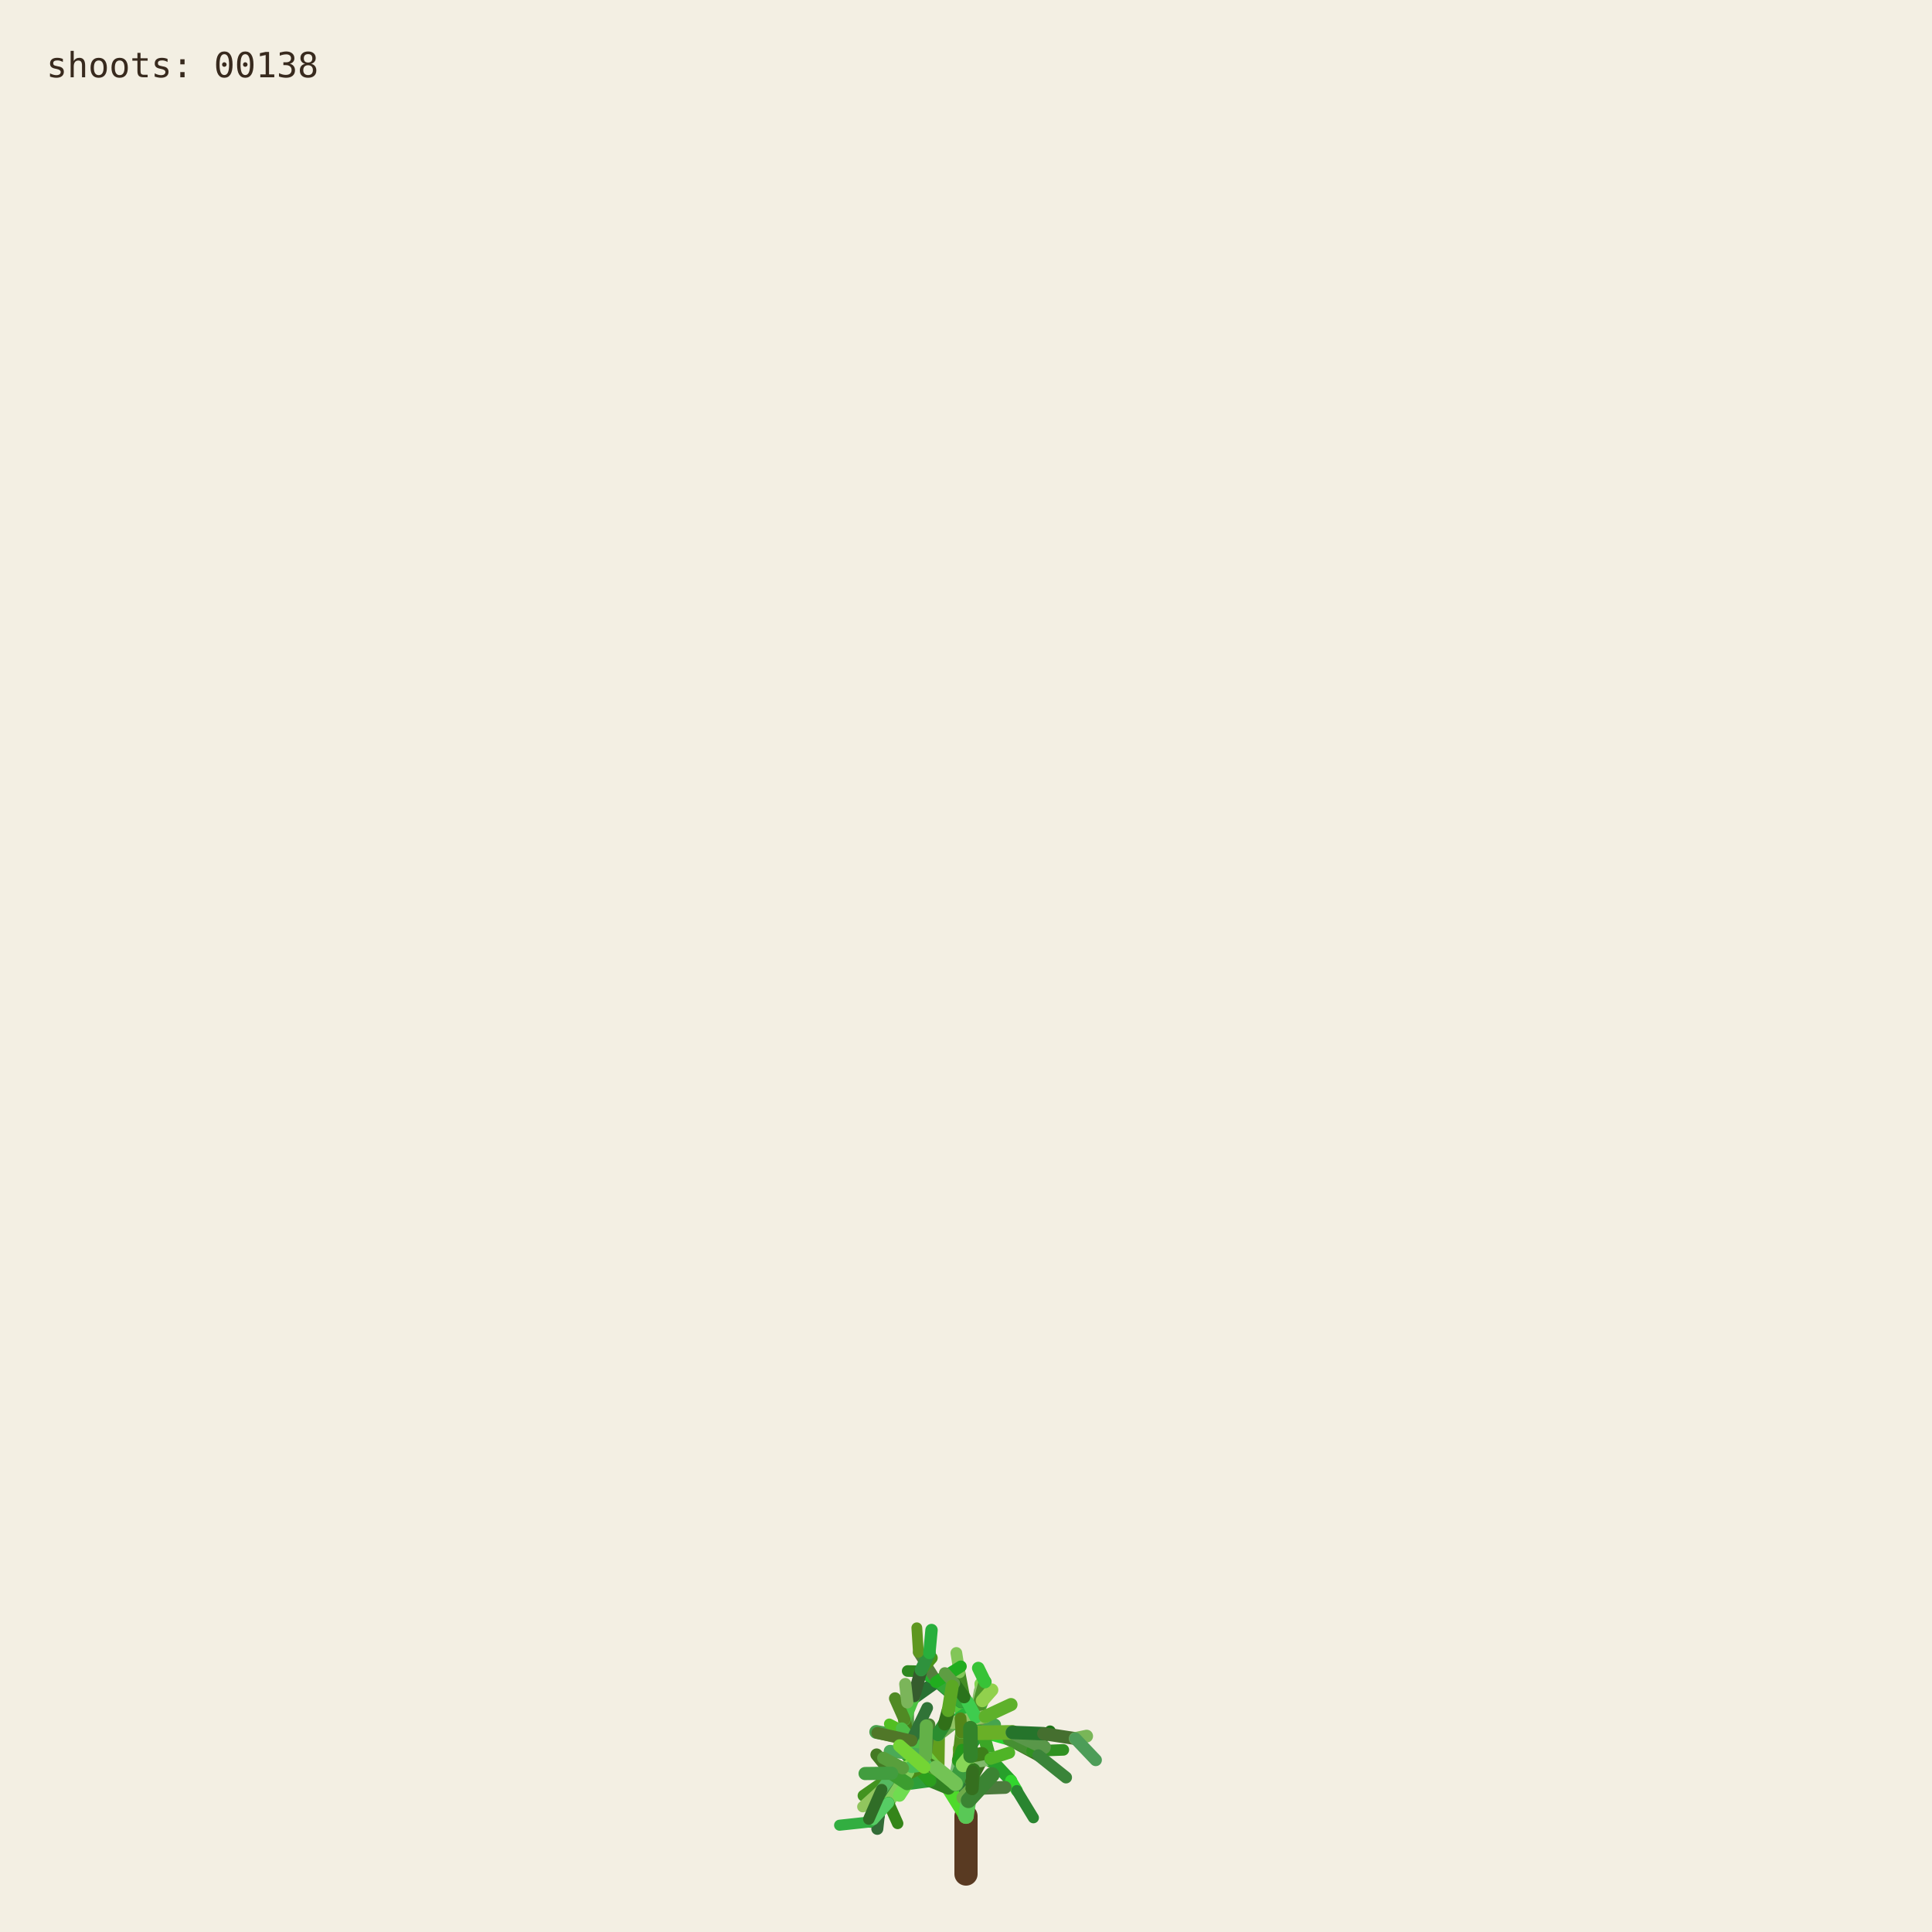
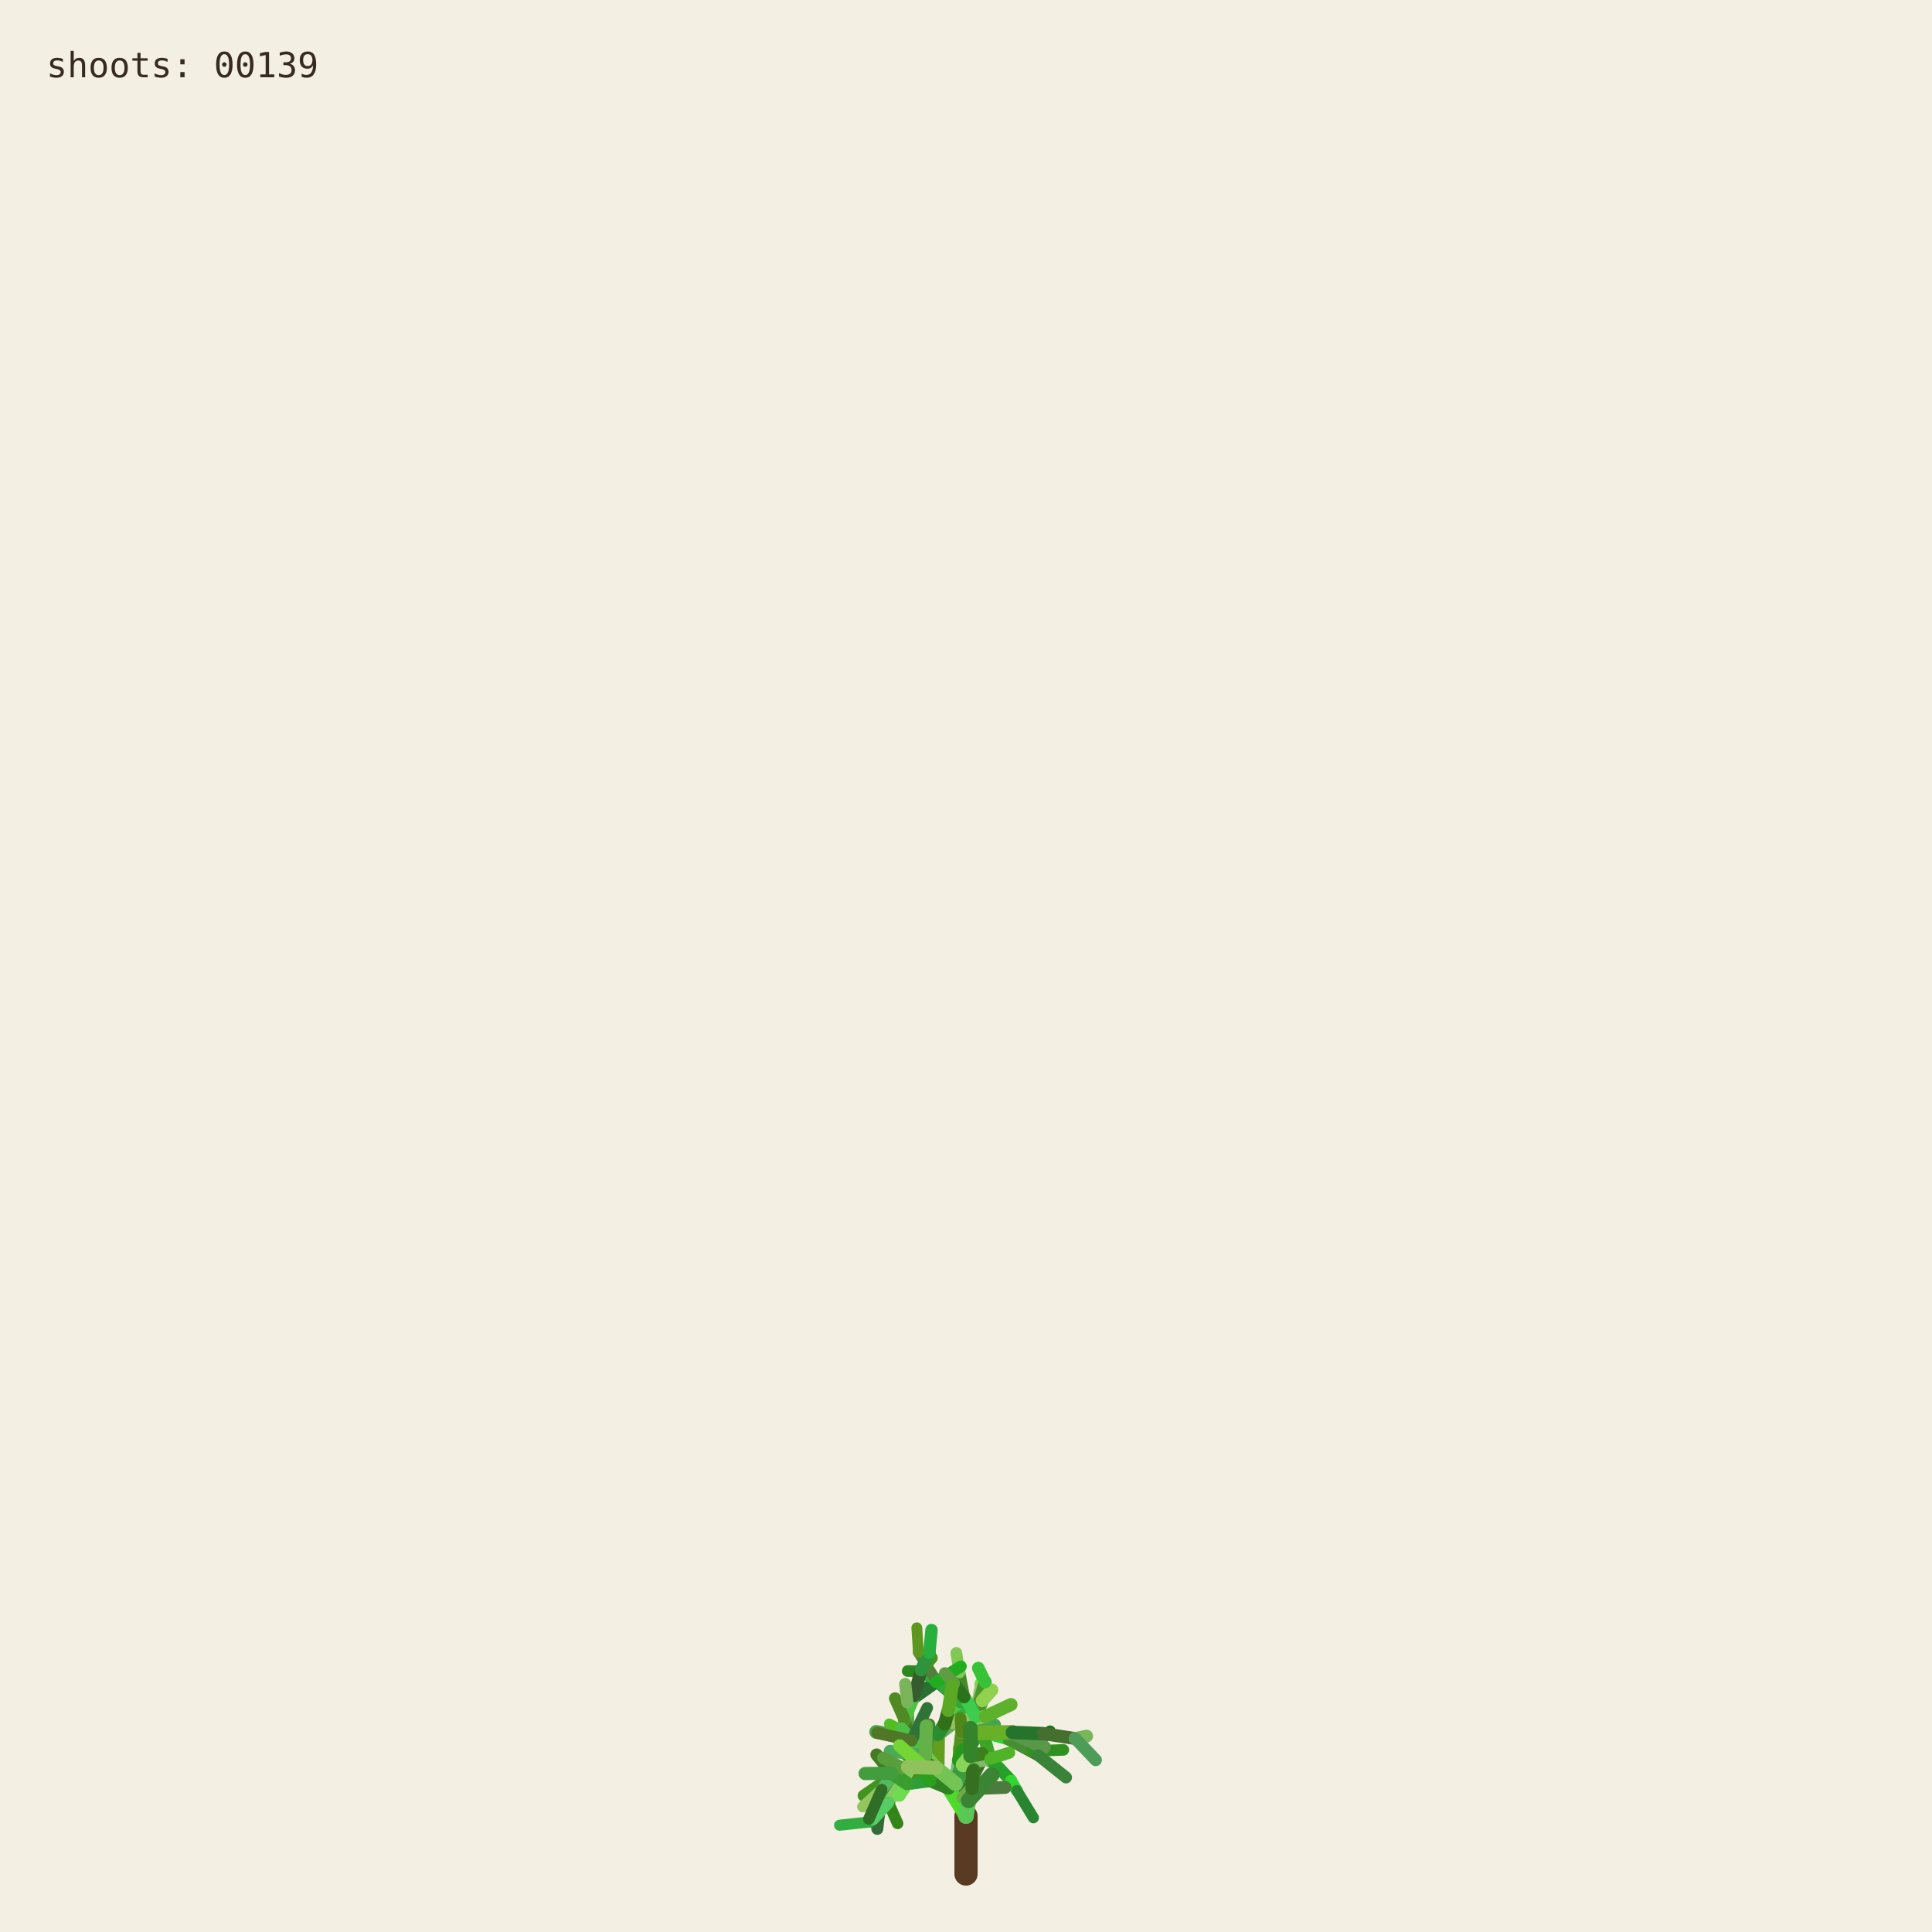
<svg xmlns="http://www.w3.org/2000/svg" viewBox="0 0 1000 1000" role="img" aria-labelledby="title desc">
  <rect width="1000" height="1000" fill="#f3efe3" />
  <g fill="none" stroke-linecap="round">
    <path d="M500 970 L500 940" stroke="#593a22" stroke-width="12" />
    <path d="M500.000 940.000 L494.591 923.254" stroke="hsl(89 50% 51%)" stroke-width="8.067" data-shoot="1" />
    <path d="M500.000 940.000 L498.548 930.480" stroke="hsl(108 42% 32%)" stroke-width="7.603" data-shoot="2" />
    <path d="M494.591 923.254 L485.237 916.016" stroke="hsl(129 39% 53%)" stroke-width="7.427" data-shoot="3" />
    <path d="M498.548 930.480 L502.606 920.794" stroke="hsl(125 41% 32%)" stroke-width="7.235" data-shoot="4" />
    <path d="M502.606 920.794 L496.770 905.343" stroke="hsl(93 34% 43%)" stroke-width="7.253" data-shoot="5" />
    <path d="M494.591 923.254 L497.365 909.040" stroke="hsl(116 35% 60%)" stroke-width="8.012" data-shoot="6" />
    <path d="M485.237 916.016 L485.497 897.710" stroke="hsl(89 69% 37%)" stroke-width="7.213" data-shoot="7" />
    <path d="M496.770 905.343 L501.215 895.004" stroke="hsl(92 66% 60%)" stroke-width="7.141" data-shoot="8" />
    <path d="M497.365 909.040 L506.164 896.866" stroke="hsl(126 59% 38%)" stroke-width="8.073" data-shoot="9" />
    <path d="M501.215 895.004 L510.832 888.548" stroke="hsl(91 35% 42%)" stroke-width="6.879" data-shoot="10" />
    <path d="M485.497 897.710 L493.416 891.622" stroke="hsl(104 36% 49%)" stroke-width="7.124" data-shoot="11" />
    <path d="M500.000 940.000 L490.927 925.443" stroke="hsl(108 70% 51%)" stroke-width="7.399" data-shoot="12" />
    <path d="M485.237 916.016 L479.157 913.325" stroke="hsl(112 69% 34%)" stroke-width="7.149" data-shoot="13" />
    <path d="M490.927 925.443 L481.351 921.527" stroke="hsl(111 58% 32%)" stroke-width="6.945" data-shoot="14" />
    <path d="M498.548 930.480 L503.173 925.799" stroke="hsl(98 40% 48%)" stroke-width="6.990" data-shoot="15" />
    <path d="M496.770 905.343 L505.035 888.845" stroke="hsl(101 68% 48%)" stroke-width="6.979" data-shoot="16" />
    <path d="M493.416 891.622 L508.817 896.643" stroke="hsl(128 70% 39%)" stroke-width="6.561" data-shoot="17" />
    <path d="M479.157 913.325 L469.750 899.500" stroke="hsl(95 57% 50%)" stroke-width="7.139" data-shoot="18" />
    <path d="M505.035 888.845 L508.436 880.301" stroke="hsl(98 53% 41%)" stroke-width="6.832" data-shoot="19" />
    <path d="M501.215 895.004 L501.550 888.479" stroke="hsl(112 68% 42%)" stroke-width="6.773" data-shoot="20" />
    <path d="M485.237 916.016 L479.029 908.697" stroke="hsl(100 57% 53%)" stroke-width="6.945" data-shoot="21" />
    <path d="M502.606 920.794 L496.127 911.207" stroke="hsl(123 62% 40%)" stroke-width="6.865" data-shoot="22" />
    <path d="M496.127 911.207 L497.635 896.782" stroke="hsl(93 65% 34%)" stroke-width="6.505" data-shoot="23" />
    <path d="M494.591 923.254 L500.793 909.571" stroke="hsl(113 71% 34%)" stroke-width="7.895" data-shoot="24" />
    <path d="M485.237 916.016 L479.462 917.793" stroke="hsl(99 66% 28%)" stroke-width="7.154" data-shoot="25" />
    <path d="M485.237 916.016 L473.231 912.147" stroke="hsl(93 38% 42%)" stroke-width="6.997" data-shoot="26" />
    <path d="M485.237 916.016 L473.737 913.680" stroke="hsl(114 35% 58%)" stroke-width="6.828" data-shoot="27" />
    <path d="M497.635 896.782 L497.395 881.015" stroke="hsl(110 56% 51%)" stroke-width="6.336" data-shoot="28" />
    <path d="M469.750 899.500 L453.522 896.436" stroke="hsl(121 37% 46%)" stroke-width="7.140" data-shoot="29" />
    <path d="M481.351 921.527 L469.530 923.105" stroke="hsl(126 55% 40%)" stroke-width="6.995" data-shoot="30" />
    <path d="M505.035 888.845 L499.035 878.436" stroke="hsl(88 42% 31%)" stroke-width="6.545" data-shoot="31" />
    <path d="M502.606 920.794 L507.653 911.330" stroke="hsl(99 57% 28%)" stroke-width="6.856" data-shoot="32" />
    <path d="M481.351 921.527 L478.279 914.724" stroke="hsl(122 35% 29%)" stroke-width="6.742" data-shoot="33" />
    <path d="M508.817 896.643 L522.168 900.369" stroke="hsl(122 67% 50%)" stroke-width="6.210" data-shoot="34" />
    <path d="M479.029 908.697 L477.185 899.261" stroke="hsl(124 64% 35%)" stroke-width="6.693" data-shoot="35" />
    <path d="M494.591 923.254 L498.563 913.442" stroke="hsl(122 45% 42%)" stroke-width="7.987" data-shoot="36" />
    <path d="M473.737 913.680 L467.283 915.265" stroke="hsl(125 60% 37%)" stroke-width="6.814" data-shoot="37" />
    <path d="M481.351 921.527 L469.226 908.135" stroke="hsl(113 69% 37%)" stroke-width="6.660" data-shoot="38" />
    <path d="M473.231 912.147 L461.374 919.424" stroke="hsl(100 70% 60%)" stroke-width="6.453" data-shoot="39" />
    <path d="M497.635 896.782 L500.334 886.420" stroke="hsl(108 47% 53%)" stroke-width="6.302" data-shoot="40" />
    <path d="M467.283 915.265 L455.168 929.331" stroke="hsl(120 40% 35%)" stroke-width="6.786" data-shoot="41" />
    <path d="M508.817 896.643 L512.869 911.725" stroke="hsl(110 63% 40%)" stroke-width="6.518" data-shoot="42" />
    <path d="M496.127 911.207 L497.987 905.795" stroke="hsl(115 70% 35%)" stroke-width="6.363" data-shoot="43" />
    <path d="M507.653 911.330 L512.674 910.357" stroke="hsl(104 36% 57%)" stroke-width="6.747" data-shoot="44" />
    <path d="M479.157 913.325 L470.181 917.185" stroke="hsl(95 64% 53%)" stroke-width="6.833" data-shoot="45" />
    <path d="M469.750 899.500 L469.633 881.151" stroke="hsl(111 38% 45%)" stroke-width="6.815" data-shoot="46" />
    <path d="M479.029 908.697 L480.879 892.655" stroke="hsl(102 44% 35%)" stroke-width="6.467" data-shoot="47" />
    <path d="M500.334 886.420 L507.457 881.593" stroke="hsl(118 47% 56%)" stroke-width="6.197" data-shoot="48" />
    <path d="M461.374 919.424 L446.935 929.431" stroke="hsl(102 65% 35%)" stroke-width="6.069" data-shoot="49" />
    <path d="M508.436 880.301 L507.585 871.602" stroke="hsl(97 61% 57%)" stroke-width="6.448" data-shoot="50" />
    <path d="M512.674 910.357 L523.304 921.702" stroke="hsl(122 61% 39%)" stroke-width="6.341" data-shoot="51" />
    <path d="M500.000 940.000 L501.279 931.882" stroke="hsl(118 51% 56%)" stroke-width="7.998" data-shoot="52" />
    <path d="M499.035 878.436 L496.590 865.625" stroke="hsl(103 58% 35%)" stroke-width="6.115" data-shoot="53" />
    <path d="M485.497 897.710 L488.970 892.287" stroke="hsl(123 54% 36%)" stroke-width="7.087" data-shoot="54" />
    <path d="M496.590 865.625 L495.009 855.557" stroke="hsl(97 49% 56%)" stroke-width="6.061" data-shoot="55" />
    <path d="M469.633 881.151 L484.418 870.623" stroke="hsl(128 48% 30%)" stroke-width="6.659" data-shoot="56" />
    <path d="M485.237 916.016 L477.752 911.974" stroke="hsl(90 58% 50%)" stroke-width="6.898" data-shoot="57" />
    <path d="M498.563 913.442 L502.383 908.863" stroke="hsl(97 61% 59%)" stroke-width="7.688" data-shoot="58" />
    <path d="M479.157 913.325 L464.639 921.037" stroke="hsl(94 69% 32%)" stroke-width="6.531" data-shoot="59" />
    <path d="M478.279 914.724 L471.794 900.929" stroke="hsl(117 71% 29%)" stroke-width="6.231" data-shoot="60" />
    <path d="M522.168 900.369 L536.734 901.964" stroke="hsl(111 46% 60%)" stroke-width="6.038" data-shoot="61" />
    <path d="M471.794 900.929 L465.848 895.170" stroke="hsl(103 40% 56%)" stroke-width="5.768" data-shoot="62" />
    <path d="M469.750 899.500 L468.128 889.982" stroke="hsl(93 64% 30%)" stroke-width="6.667" data-shoot="63" />
    <path d="M477.185 899.261 L475.657 893.582" stroke="hsl(113 52% 40%)" stroke-width="6.319" data-shoot="64" />
    <path d="M479.029 908.697 L474.737 903.891" stroke="hsl(93 52% 43%)" stroke-width="6.709" data-shoot="65" />
    <path d="M523.304 921.702 L526.314 926.781" stroke="hsl(119 67% 51%)" stroke-width="6.166" data-shoot="66" />
    <path d="M505.035 888.845 L507.387 875.338" stroke="hsl(96 40% 59%)" stroke-width="6.739" data-shoot="67" />
    <path d="M522.168 900.369 L537.413 908.545" stroke="hsl(99 61% 27%)" stroke-width="6.155" data-shoot="68" />
    <path d="M497.395 881.015 L483.011 868.683" stroke="hsl(129 53% 36%)" stroke-width="6.314" data-shoot="69" />
    <path d="M522.168 900.369 L534.219 906.339" stroke="hsl(108 48% 38%)" stroke-width="6.199" data-shoot="70" />
    <path d="M493.416 891.622 L507.262 882.093" stroke="hsl(127 63% 43%)" stroke-width="6.826" data-shoot="71" />
    <path d="M502.383 908.863 L508.238 907.761" stroke="hsl(99 66% 30%)" stroke-width="7.032" data-shoot="72" />
    <path d="M508.817 896.643 L514.829 892.790" stroke="hsl(125 40% 46%)" stroke-width="6.585" data-shoot="73" />
    <path d="M468.128 889.982 L473.133 877.764" stroke="hsl(115 52% 51%)" stroke-width="6.671" data-shoot="74" />
    <path d="M465.848 895.170 L460.313 892.280" stroke="hsl(102 70% 44%)" stroke-width="5.549" data-shoot="75" />
    <path d="M468.128 889.982 L463.284 879.089" stroke="hsl(94 59% 34%)" stroke-width="6.302" data-shoot="76" />
    <path d="M461.374 919.424 L456.357 926.300" stroke="hsl(126 42% 53%)" stroke-width="6.125" data-shoot="77" />
    <path d="M483.011 868.683 L476.458 865.059" stroke="hsl(124 68% 42%)" stroke-width="6.199" data-shoot="78" />
    <path d="M455.168 929.331 L454.837 939.862" stroke="hsl(125 68% 35%)" stroke-width="6.316" data-shoot="79" />
    <path d="M534.219 906.339 L550.383 905.736" stroke="hsl(112 63% 35%)" stroke-width="5.969" data-shoot="80" />
    <path d="M470.181 917.185 L459.860 933.116" stroke="hsl(100 53% 58%)" stroke-width="6.224" data-shoot="81" />
    <path d="M497.395 881.015 L484.197 869.260" stroke="hsl(122 53% 43%)" stroke-width="5.862" data-shoot="82" />
    <path d="M536.734 901.964 L543.504 896.023" stroke="hsl(116 68% 27%)" stroke-width="5.871" data-shoot="83" />
    <path d="M476.458 865.059 L469.801 864.922" stroke="hsl(112 62% 33%)" stroke-width="6.006" data-shoot="84" />
    <path d="M506.164 896.866 L524.059 896.699" stroke="hsl(91 64% 42%)" stroke-width="7.575" data-shoot="85" />
    <path d="M485.237 916.016 L472.910 908.590" stroke="hsl(102 57% 31%)" stroke-width="6.875" data-shoot="86" />
    <path d="M469.530 923.105 L465.520 929.278" stroke="hsl(107 67% 59%)" stroke-width="6.616" data-shoot="87" />
    <path d="M505.035 888.845 L509.868 870.612" stroke="hsl(101 57% 37%)" stroke-width="6.791" data-shoot="88" />
    <path d="M493.416 891.622 L509.951 888.485" stroke="hsl(92 44% 58%)" stroke-width="6.812" data-shoot="89" />
    <path d="M503.173 925.799 L520.191 925.155" stroke="hsl(105 34% 36%)" stroke-width="6.682" data-shoot="90" />
    <path d="M474.737 903.891 L466.772 894.583" stroke="hsl(116 48% 51%)" stroke-width="6.158" data-shoot="91" />
    <path d="M484.197 869.260 L475.358 855.233" stroke="hsl(100 34% 37%)" stroke-width="5.647" data-shoot="92" />
    <path d="M505.035 888.845 L500.829 880.951" stroke="hsl(127 58% 52%)" stroke-width="6.474" data-shoot="93" />
    <path d="M479.157 913.325 L471.905 914.367" stroke="hsl(125 48% 52%)" stroke-width="6.716" data-shoot="94" />
    <path d="M501.279 931.882 L513.403 918.671" stroke="hsl(114 44% 36%)" stroke-width="7.978" data-shoot="95" />
    <path d="M524.059 896.699 L540.269 904.338" stroke="hsl(108 35% 44%)" stroke-width="7.297" data-shoot="96" />
    <path d="M524.059 896.699 L540.170 897.356" stroke="hsl(125 52% 30%)" stroke-width="6.964" data-shoot="97" />
    <path d="M497.635 896.782 L497.191 889.399" stroke="hsl(88 69% 31%)" stroke-width="6.119" data-shoot="98" />
    <path d="M508.436 880.301 L513.376 874.721" stroke="hsl(89 59% 56%)" stroke-width="6.732" data-shoot="99" />
    <path d="M469.530 923.105 L461.520 917.825" stroke="hsl(113 54% 40%)" stroke-width="7.033" data-shoot="100" />
    <path d="M473.133 877.764 L476.780 864.372" stroke="hsl(110 34% 27%)" stroke-width="6.596" data-shoot="101" />
    <path d="M471.794 900.929 L479.914 884.001" stroke="hsl(126 41% 32%)" stroke-width="6.024" data-shoot="102" />
    <path d="M512.674 910.357 L522.333 907.203" stroke="hsl(103 64% 43%)" stroke-width="6.219" data-shoot="103" />
    <path d="M509.868 870.612 L506.361 863.395" stroke="hsl(120 56% 49%)" stroke-width="6.521" data-shoot="104" />
    <path d="M540.170 897.356 L556.575 899.863" stroke="hsl(100 40% 31%)" stroke-width="6.676" data-shoot="105" />
    <path d="M459.860 933.116 L464.616 943.790" stroke="hsl(105 68% 31%)" stroke-width="5.925" data-shoot="106" />
    <path d="M461.520 917.825 L453.738 908.211" stroke="hsl(98 54% 31%)" stroke-width="6.452" data-shoot="107" />
    <path d="M509.951 888.485 L523.296 882.278" stroke="hsl(97 61% 43%)" stroke-width="6.765" data-shoot="108" />
    <path d="M479.029 908.697 L460.671 906.383" stroke="hsl(128 39% 48%)" stroke-width="6.494" data-shoot="109" />
    <path d="M469.633 881.151 L468.563 871.658" stroke="hsl(98 38% 53%)" stroke-width="6.301" data-shoot="110" />
    <path d="M456.357 926.300 L446.582 935.154" stroke="hsl(90 47% 57%)" stroke-width="5.838" data-shoot="111" />
    <path d="M488.970 892.287 L490.829 885.358" stroke="hsl(104 63% 27%)" stroke-width="6.888" data-shoot="112" />
    <path d="M499.035 878.436 L493.946 871.238" stroke="hsl(110 61% 28%)" stroke-width="6.405" data-shoot="113" />
    <path d="M503.173 925.799 L503.949 916.037" stroke="hsl(108 61% 30%)" stroke-width="6.764" data-shoot="114" />
    <path d="M484.418 870.623 L497.330 862.535" stroke="hsl(119 70% 40%)" stroke-width="6.117" data-shoot="115" />
    <path d="M476.780 864.372 L482.198 858.124" stroke="hsl(97 71% 34%)" stroke-width="6.331" data-shoot="116" />
    <path d="M459.860 933.116 L450.375 943.022" stroke="hsl(119 67% 40%)" stroke-width="6.054" data-shoot="117" />
    <path d="M537.413 908.545 L551.771 920.000" stroke="hsl(119 40% 37%)" stroke-width="6.202" data-shoot="118" />
    <path d="M476.780 864.372 L481.041 855.578" stroke="hsl(128 51% 38%)" stroke-width="6.621" data-shoot="119" />
    <path d="M475.358 855.233 L474.548 842.544" stroke="hsl(89 65% 36%)" stroke-width="5.593" data-shoot="120" />
    <path d="M479.029 908.697 L479.467 893.313" stroke="hsl(105 42% 49%)" stroke-width="6.799" data-shoot="121" />
    <path d="M494.591 923.254 L484.466 914.996" stroke="hsl(104 48% 55%)" stroke-width="7.531" data-shoot="122" />
    <path d="M503.173 925.799 L503.396 917.056" stroke="hsl(104 56% 28%)" stroke-width="6.644" data-shoot="123" />
    <path d="M493.946 871.238 L489.038 865.959" stroke="hsl(102 40% 44%)" stroke-width="6.042" data-shoot="124" />
    <path d="M467.283 915.265 L457.242 909.920" stroke="hsl(103 45% 43%)" stroke-width="6.457" data-shoot="125" />
    <path d="M471.794 900.929 L454.133 896.956" stroke="hsl(89 50% 31%)" stroke-width="6.180" data-shoot="126" />
    <path d="M454.837 939.862 L454.096 946.606" stroke="hsl(125 36% 31%)" stroke-width="6.220" data-shoot="127" />
    <path d="M481.041 855.578 L482.155 843.709" stroke="hsl(129 63% 42%)" stroke-width="6.417" data-shoot="128" />
    <path d="M490.829 885.358 L492.861 872.817" stroke="hsl(95 65% 40%)" stroke-width="6.754" data-shoot="129" />
    <path d="M478.279 914.724 L465.635 903.587" stroke="hsl(96 66% 52%)" stroke-width="6.672" data-shoot="130" />
    <path d="M450.375 943.022 L434.576 944.722" stroke="hsl(127 55% 44%)" stroke-width="5.725" data-shoot="131" />
    <path d="M459.860 933.116 L451.962 941.801" stroke="hsl(127 54% 57%)" stroke-width="5.888" data-shoot="132" />
    <path d="M526.314 926.781 L534.894 940.878" stroke="hsl(125 53% 34%)" stroke-width="5.720" data-shoot="133" />
    <path d="M456.357 926.300 L449.709 941.533" stroke="hsl(112 47% 29%)" stroke-width="5.948" data-shoot="134" />
    <path d="M556.575 899.863 L562.434 898.624" stroke="hsl(99 39% 53%)" stroke-width="6.651" data-shoot="135" />
    <path d="M556.575 899.863 L567.158 910.979" stroke="hsl(128 34% 46%)" stroke-width="6.350" data-shoot="136" />
    <path d="M461.520 917.825 L447.767 917.982" stroke="hsl(118 43% 43%)" stroke-width="6.808" data-shoot="137" />
    <path d="M502.383 908.863 L502.275 894.506" stroke="hsl(114 52% 34%)" stroke-width="7.514" data-shoot="138" />
+     <path d="M484.466 914.996 L469.919 914.610" stroke="hsl(90 45% 56%)" stroke-width="7.261" data-shoot="139" />
  </g>
-   <text x="24" y="40" font-family="monospace" font-size="18" fill="#382a1e">shoots: 00138</text>
+   <text x="24" y="40" font-family="monospace" font-size="18" fill="#382a1e">shoots: 00139</text>
</svg>
